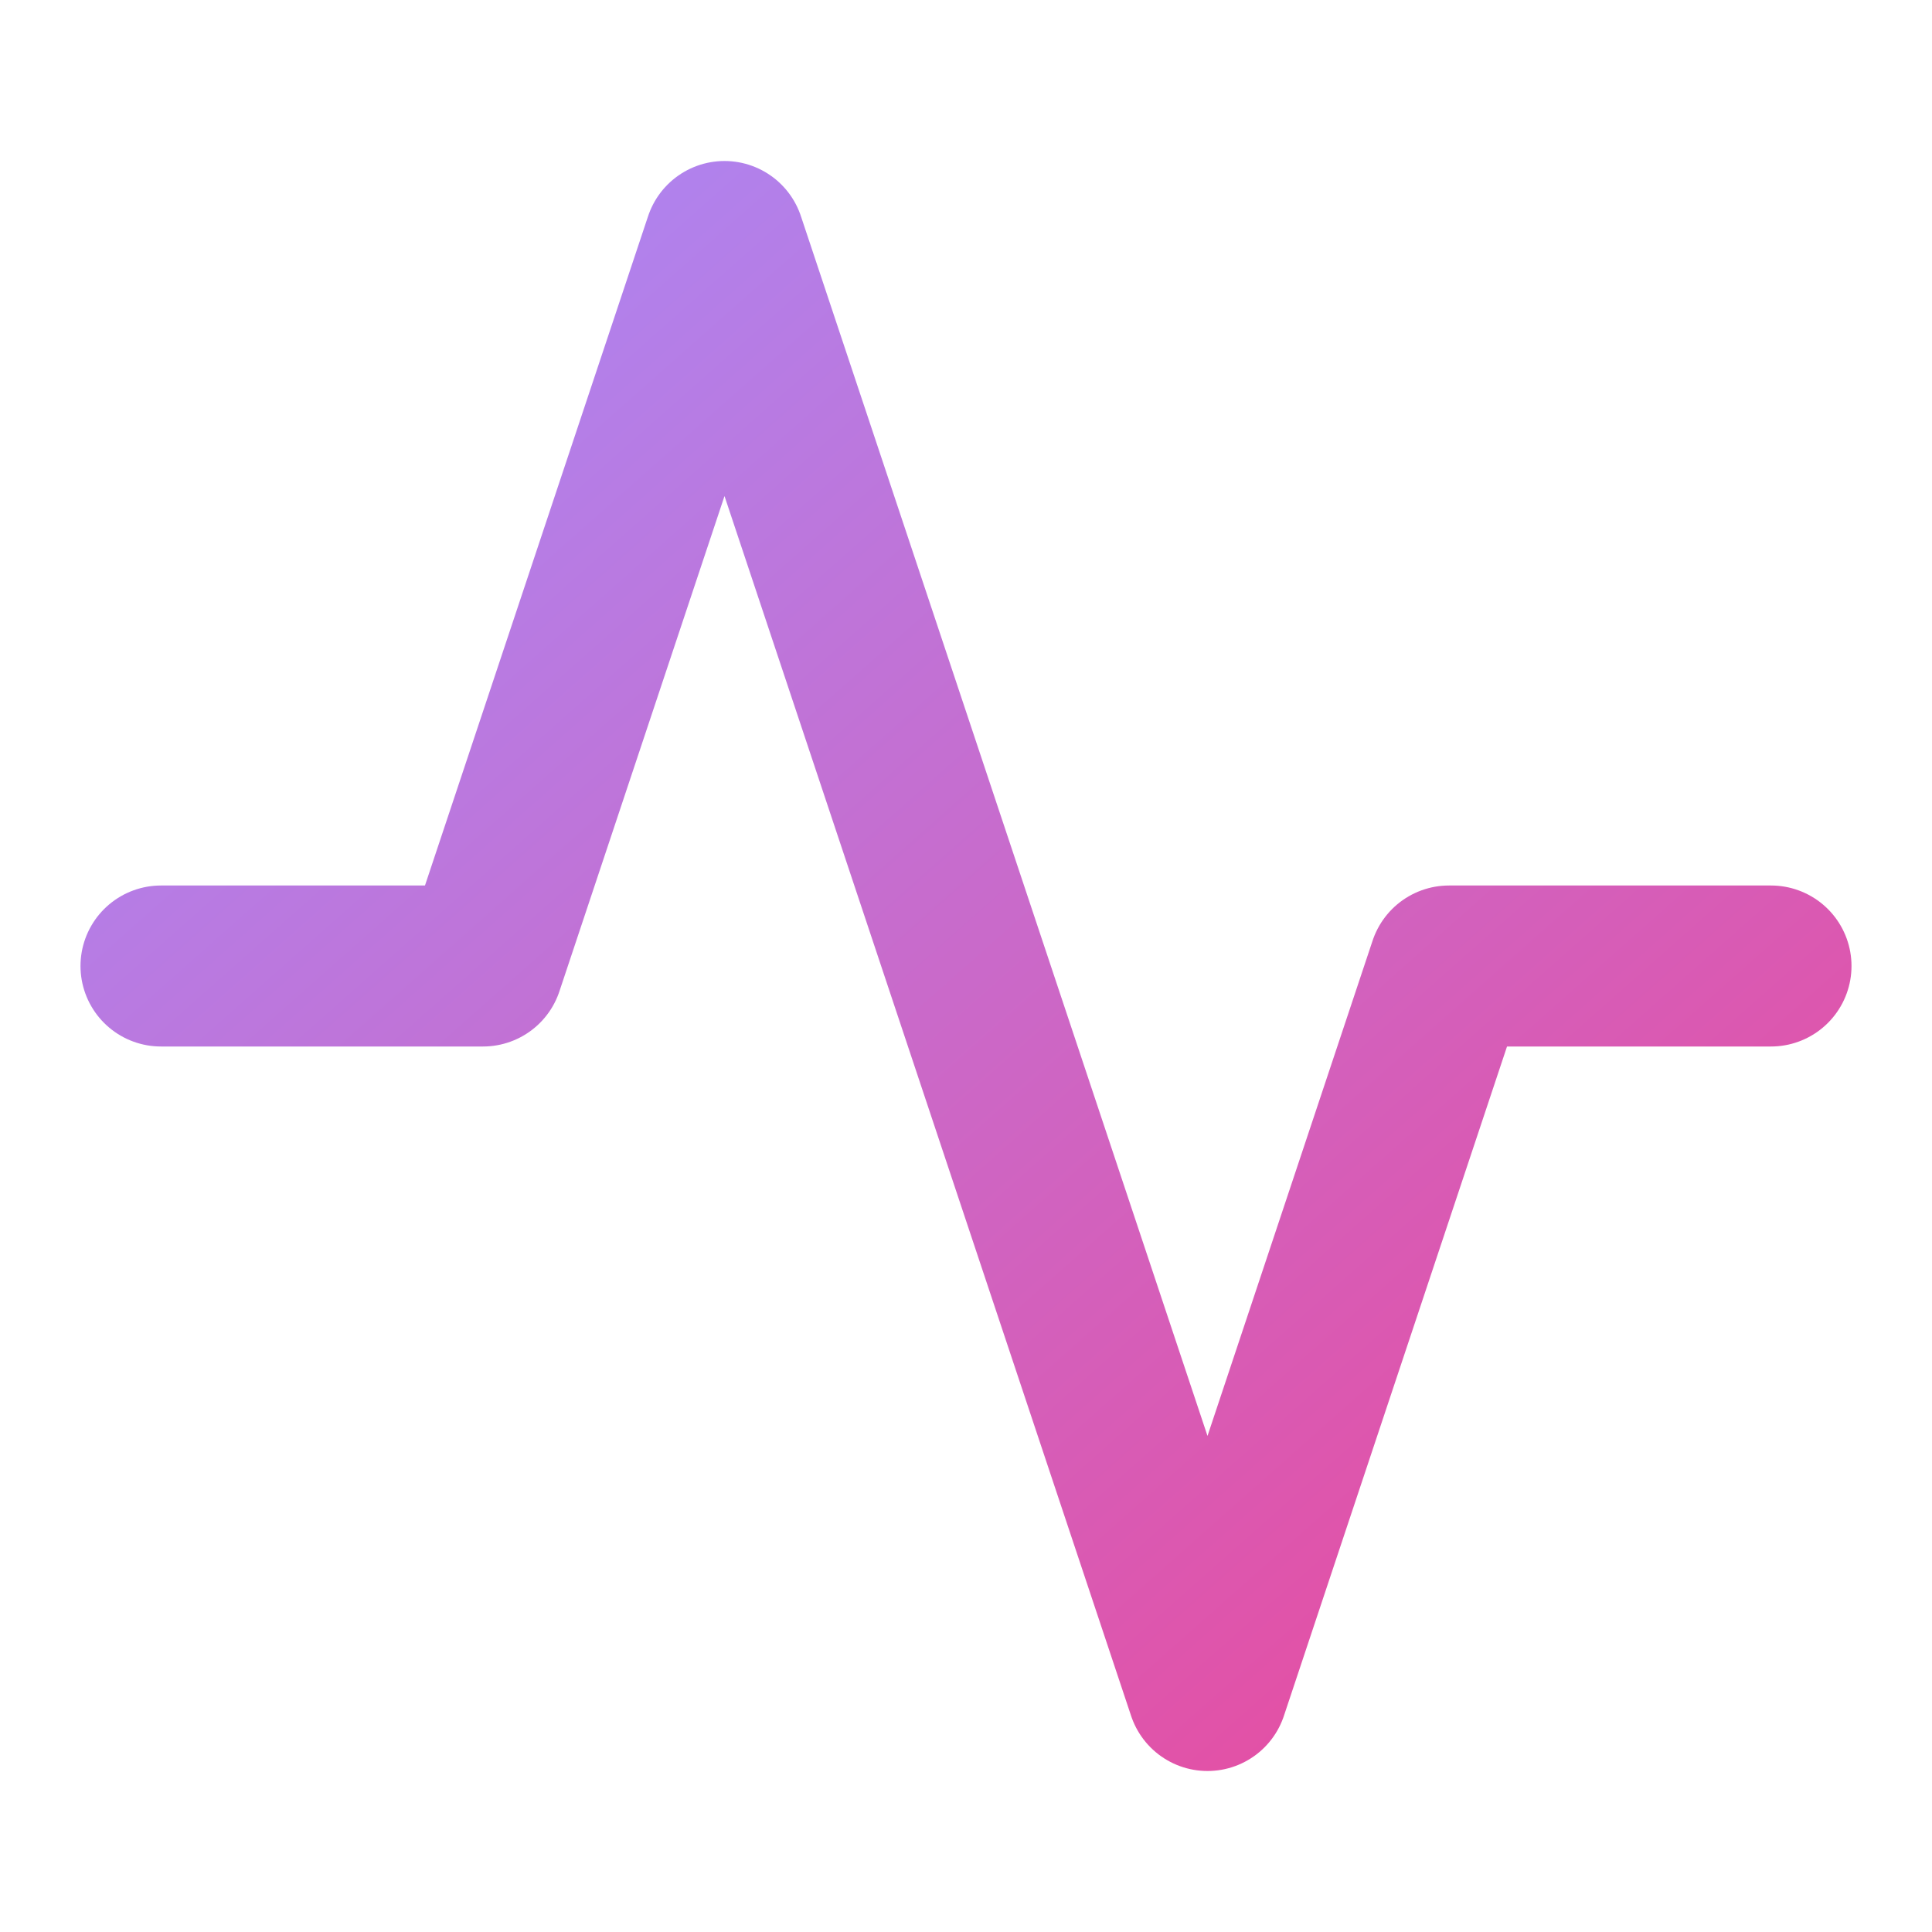
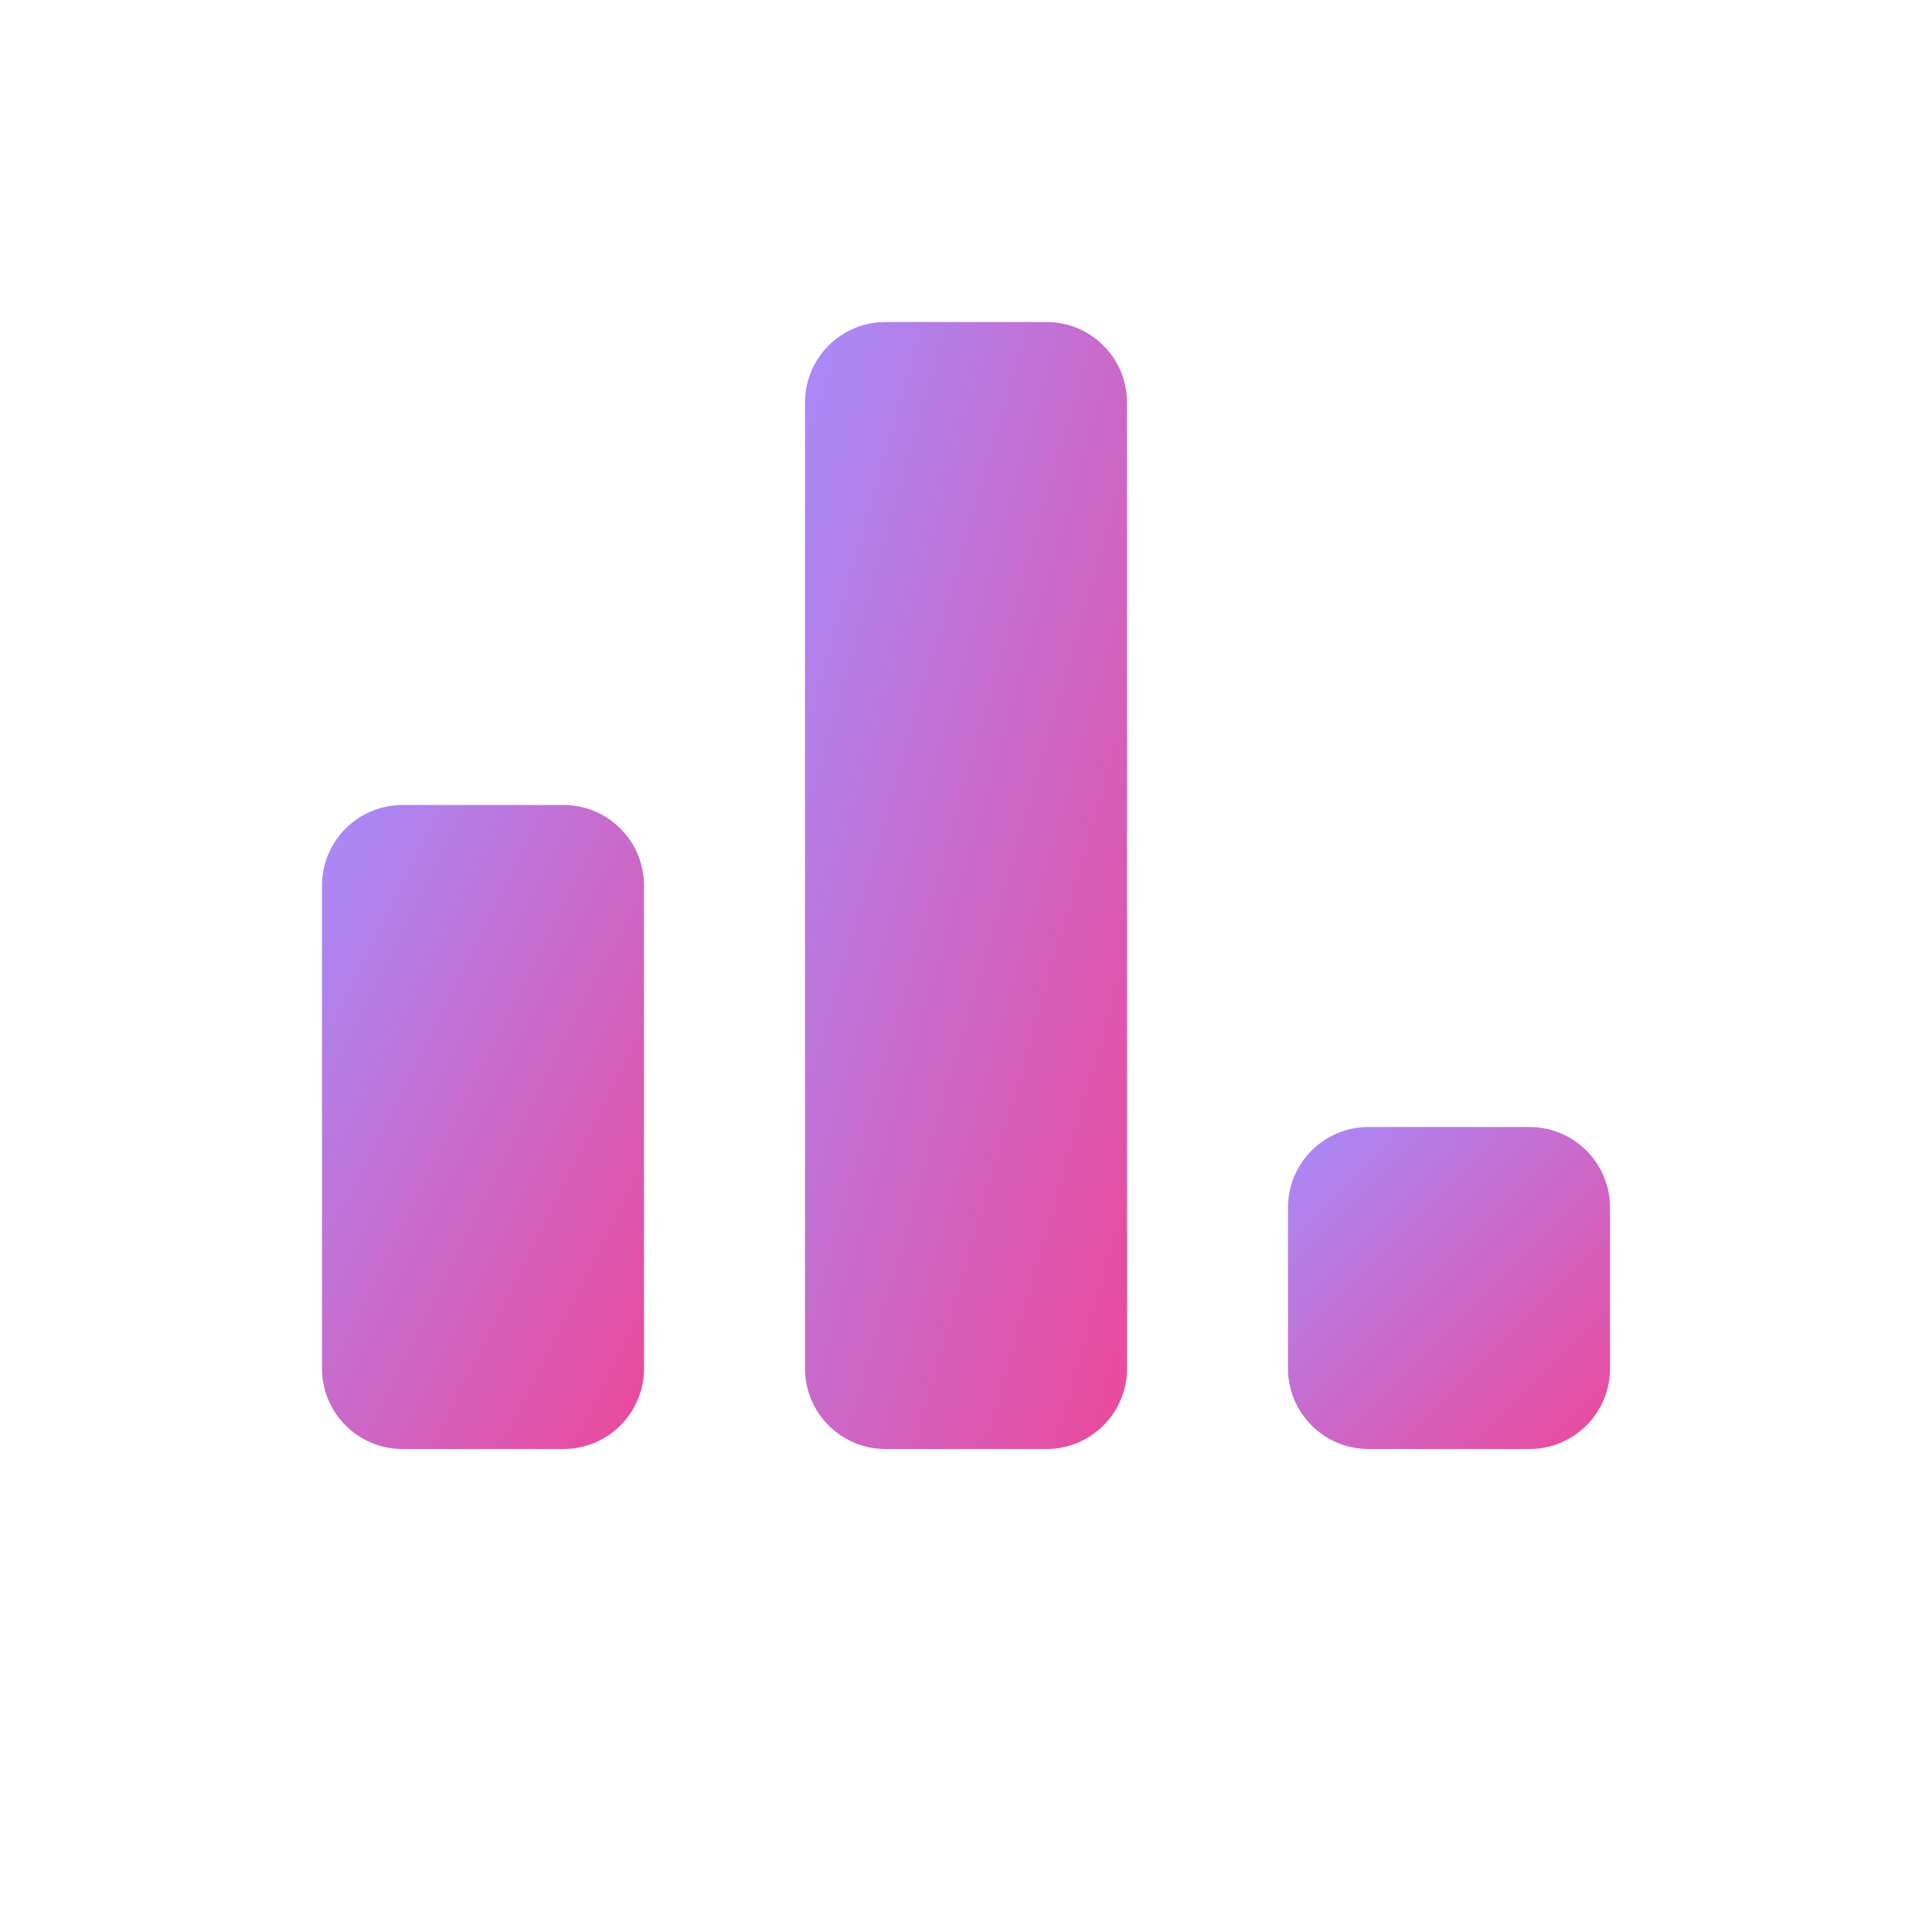
<svg xmlns="http://www.w3.org/2000/svg" width="32" height="32" viewBox="0 0 24 24" fill="none">
  <defs>
    <linearGradient id="iconGradient" x1="0" y1="0" x2="1" y2="1">
      <stop offset="0%" stop-color="#A78BFA" />
      <stop offset="100%" stop-color="#EC4899" />
    </linearGradient>
  </defs>
-   <polyline points="22 12 18 12 15 21 9 3 6 12 2 12" stroke="url(#iconGradient)" stroke-width="2" stroke-linecap="round" stroke-linejoin="round" />
+   <rect x="4" y="10" width="4" height="8" rx="1" fill="url(#iconGradient)" />
+   <rect x="10" y="4" width="4" height="14" rx="1" fill="url(#iconGradient)" />
+   <rect x="16" y="14" width="4" height="4" rx="1" fill="url(#iconGradient)" />
</svg>
